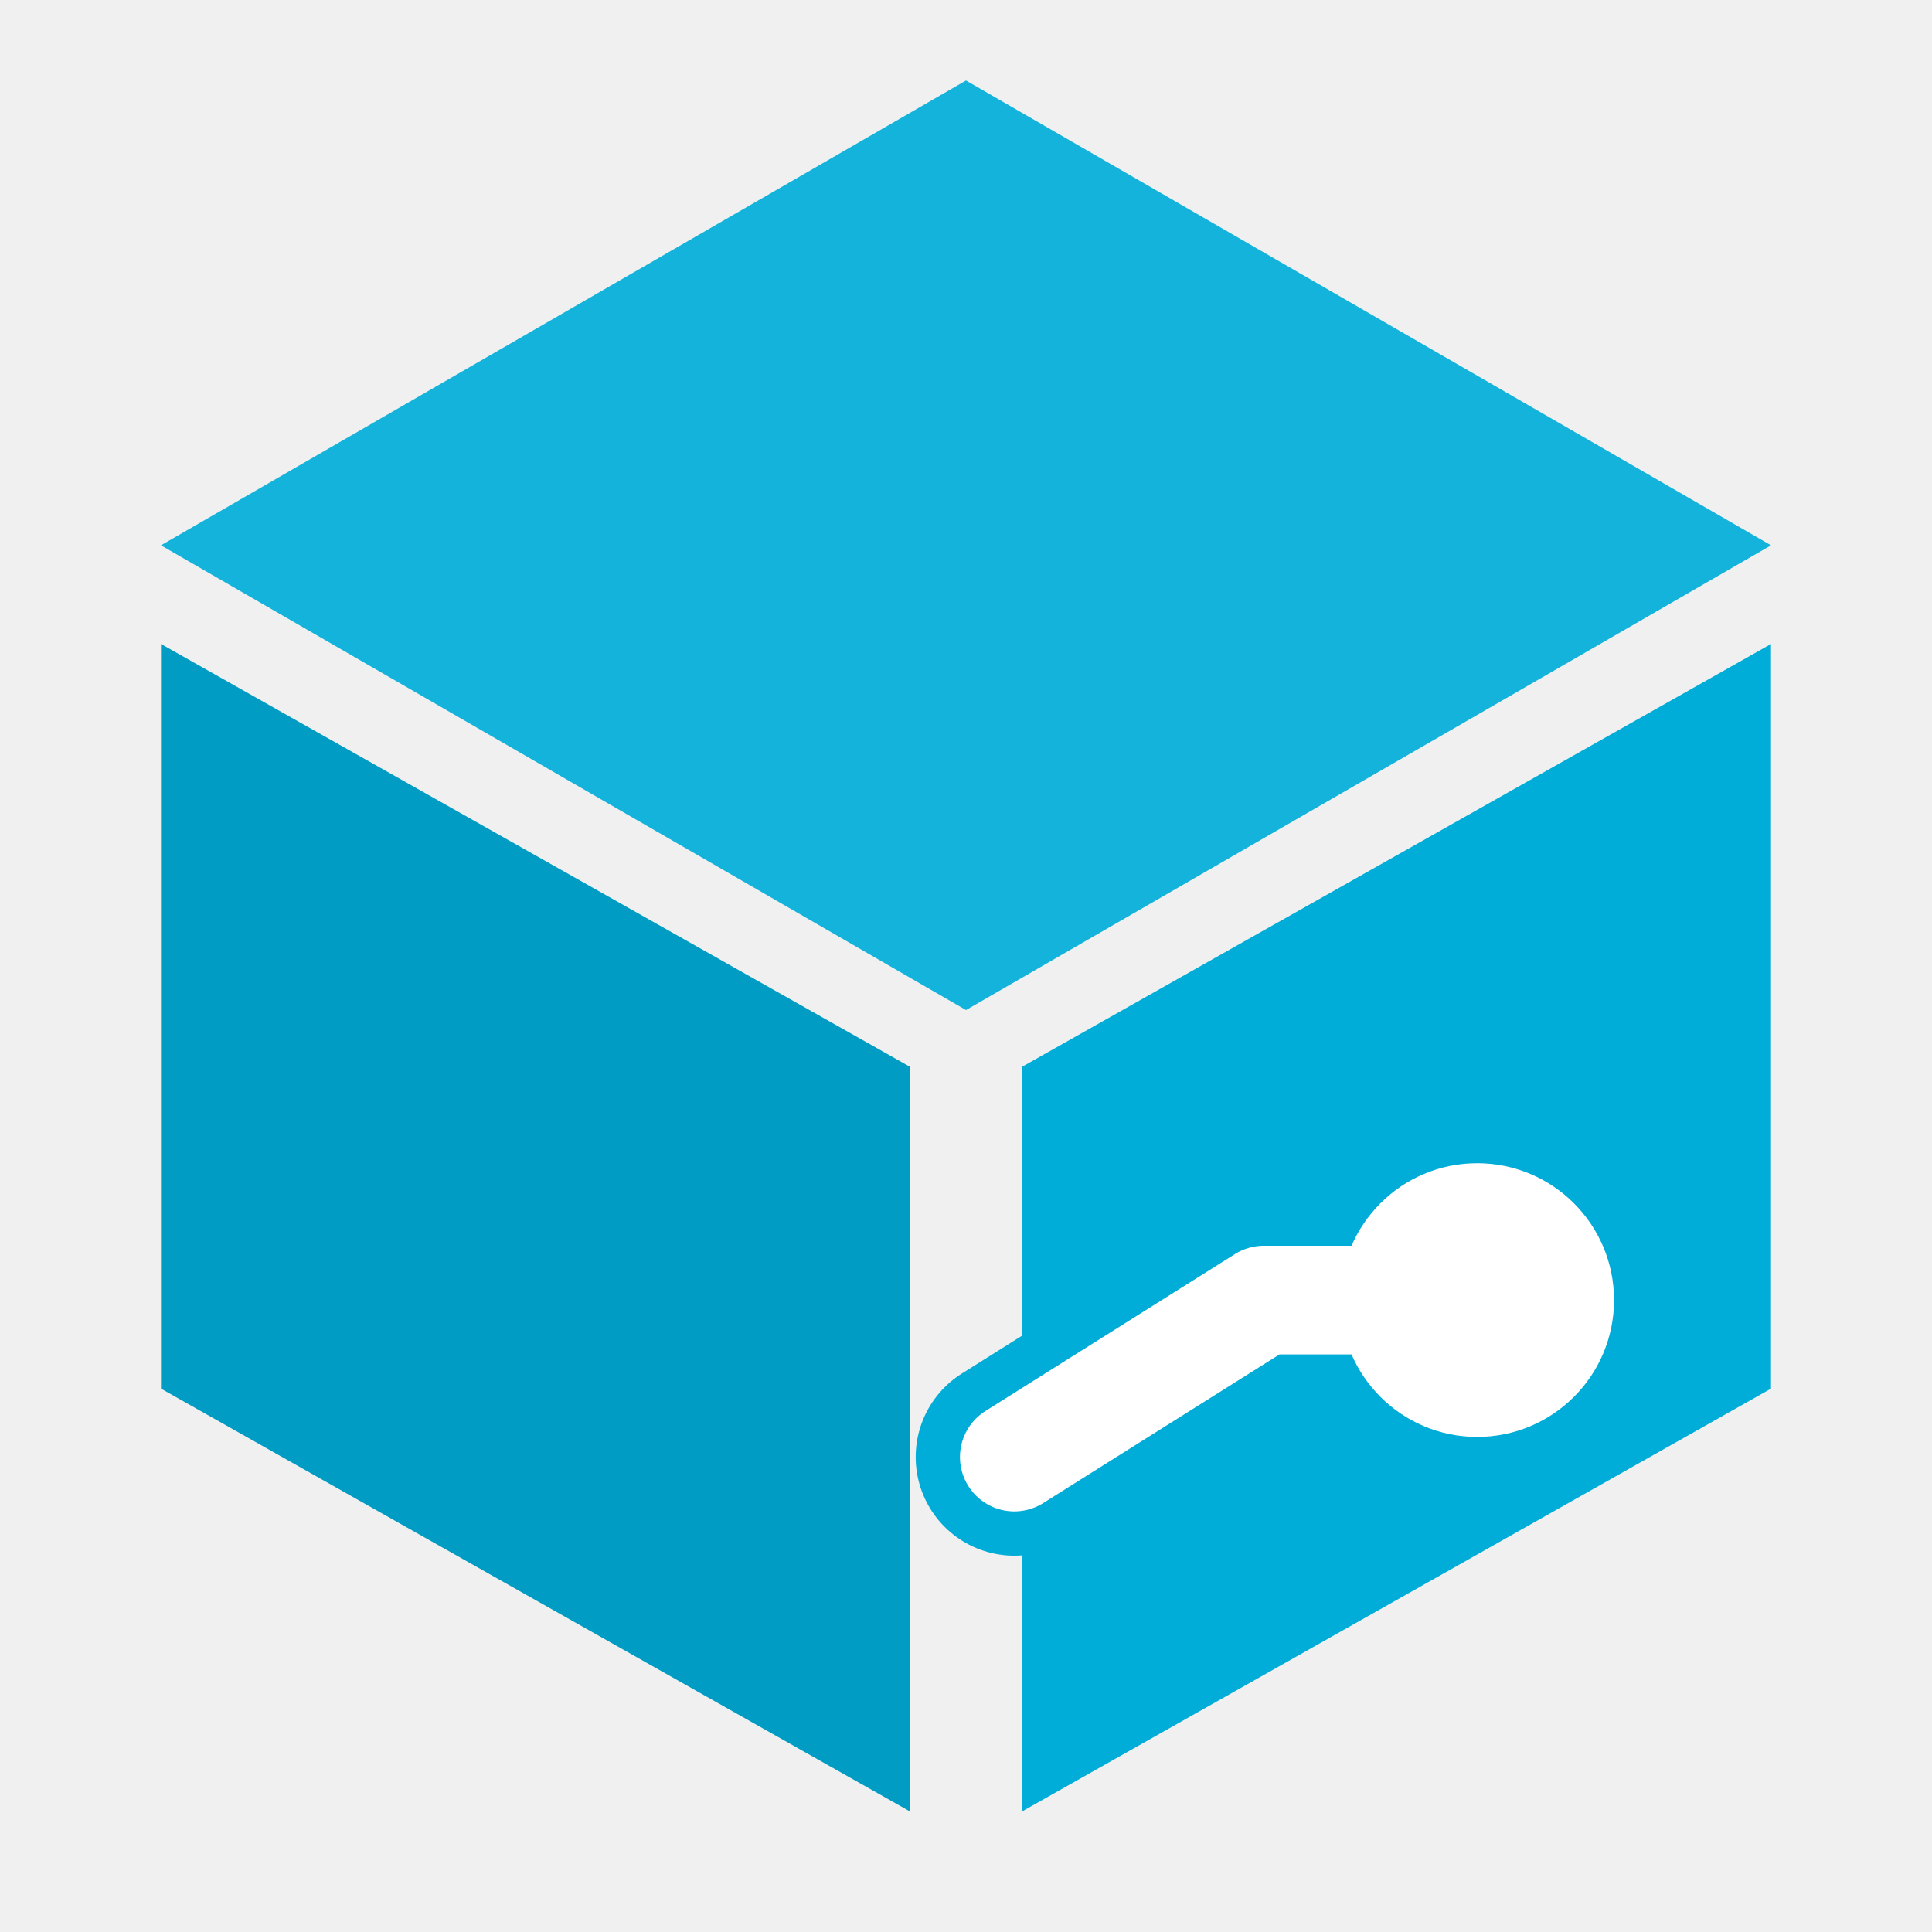
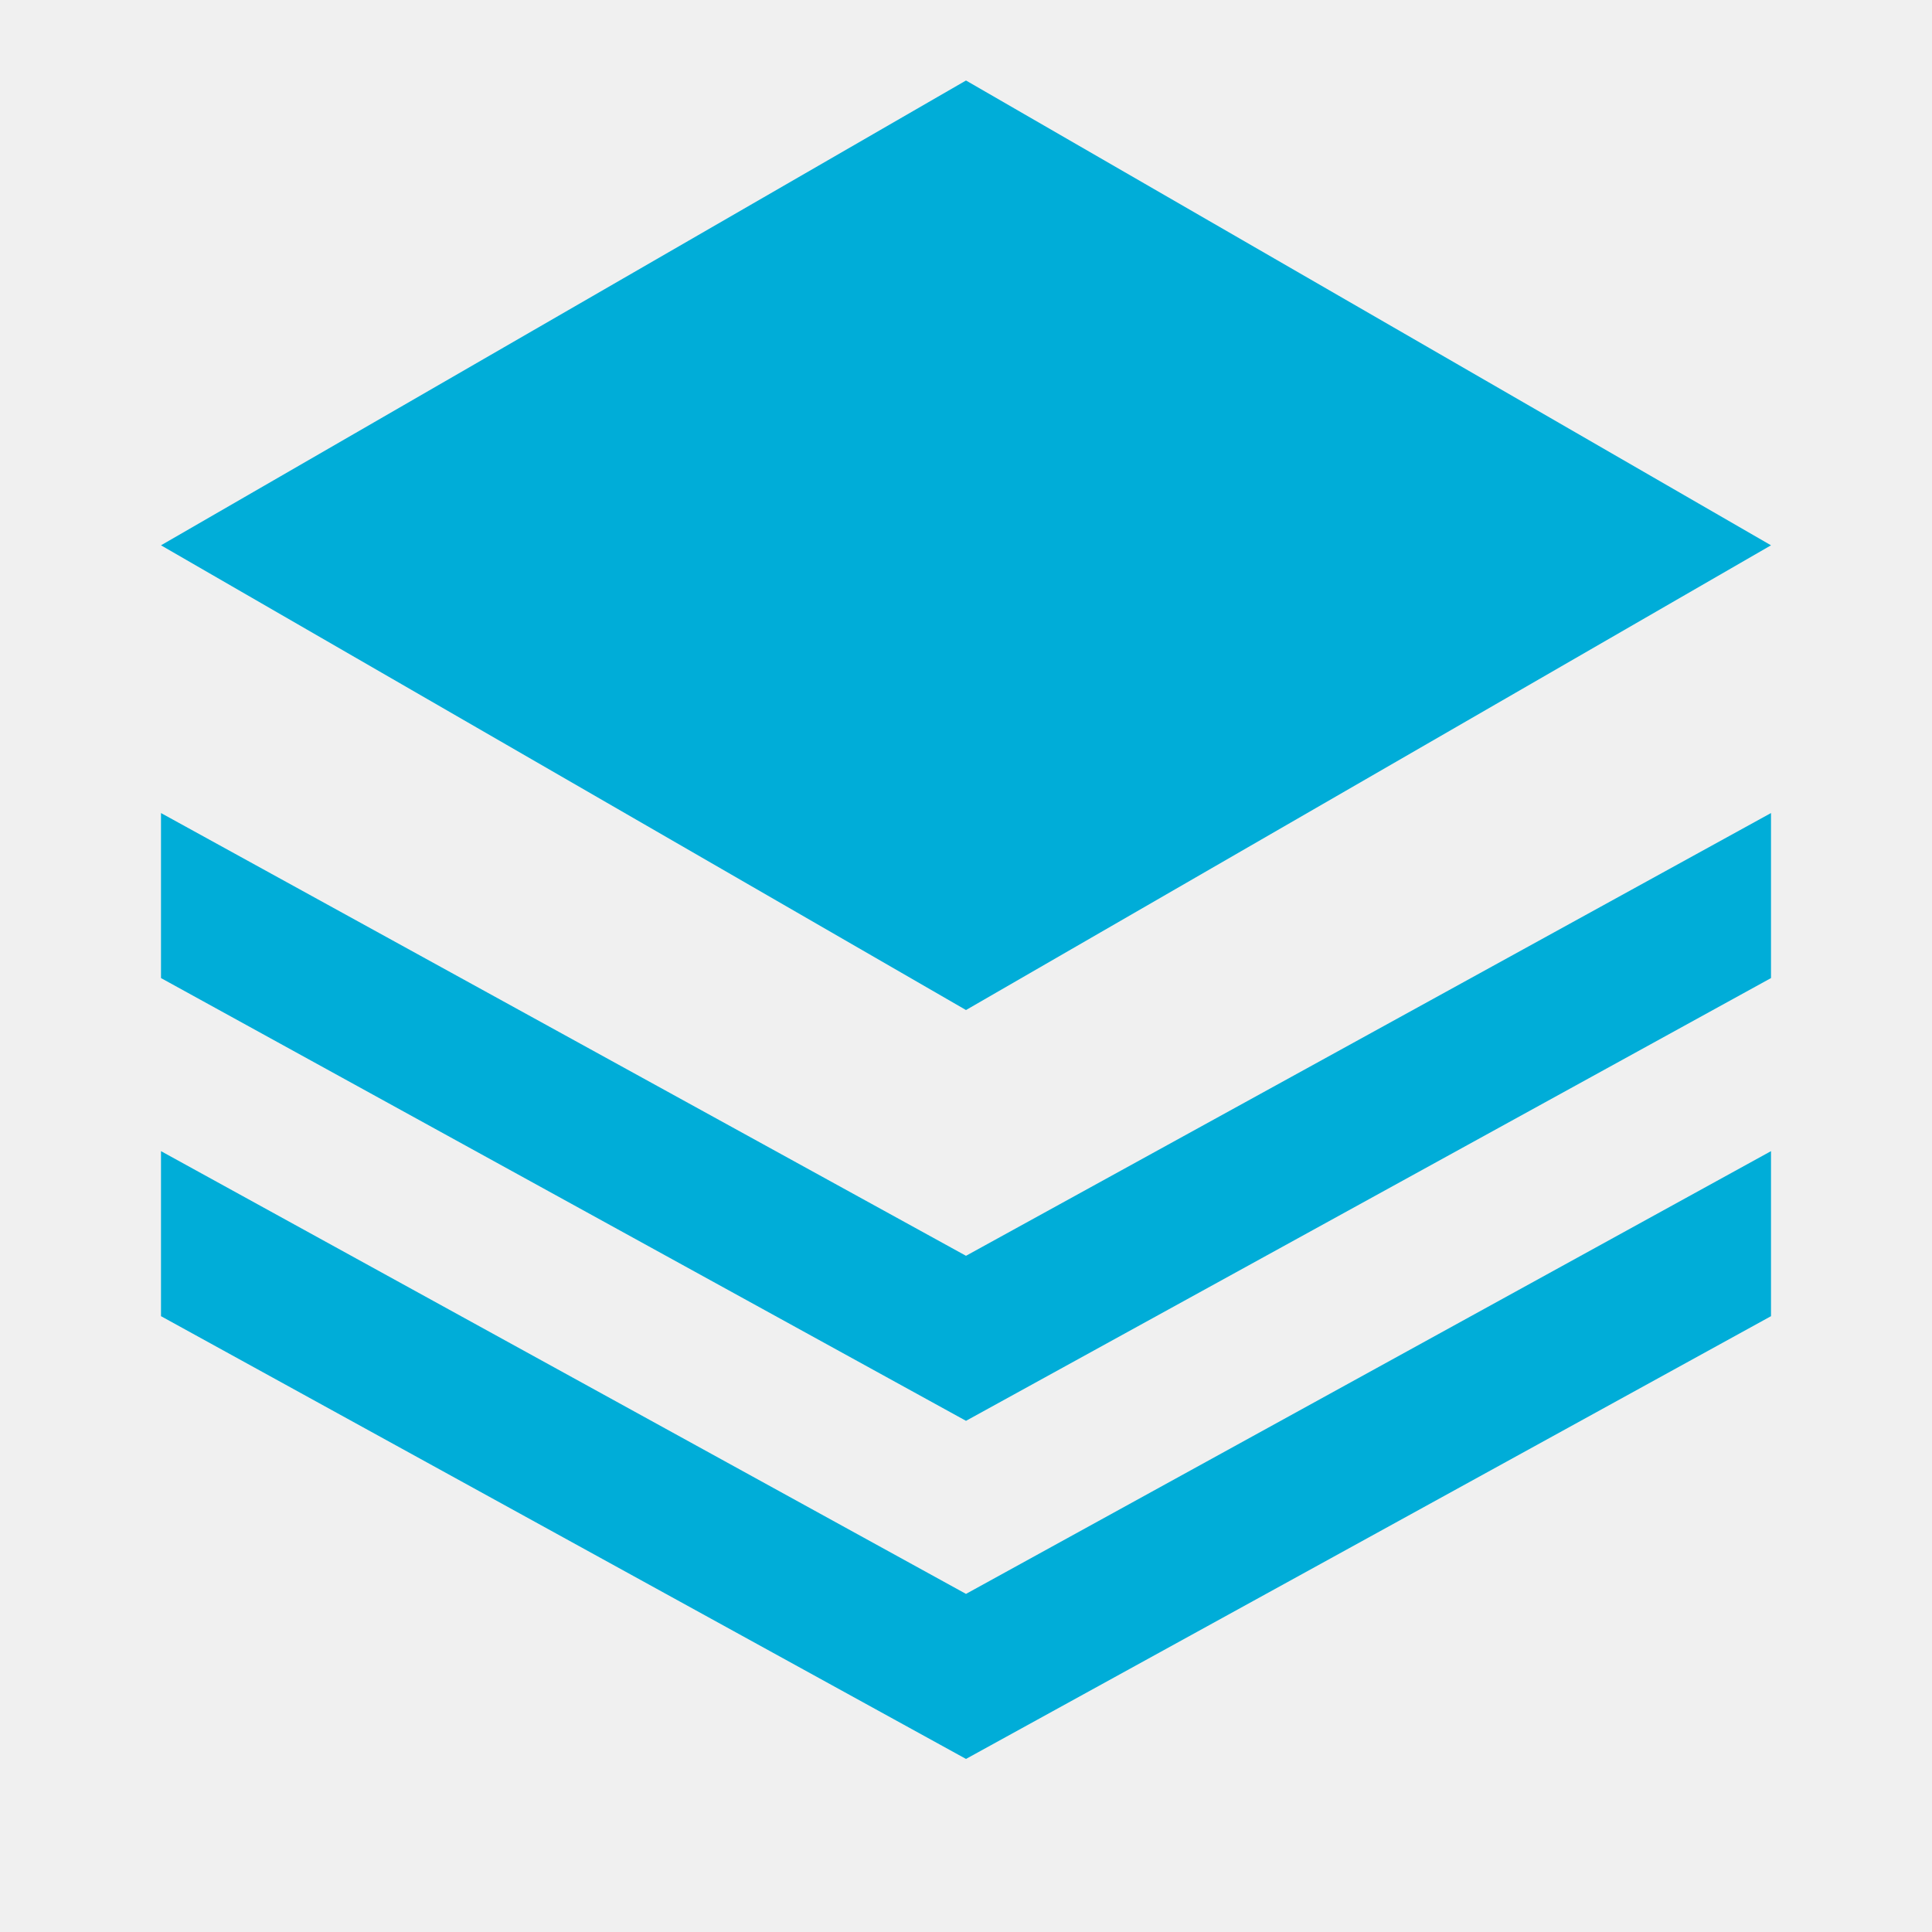
<svg xmlns="http://www.w3.org/2000/svg" viewBox="0 0 24 24" color="#00ADD8" role="img" aria-labelledby="cubrid-go-title cubrid-go-desc">
-   <clipPath id="cubrid-go-cube">
-     <path d="M 12 1 L 22 6.774 L 22 17.25 L 12.7 22.5 L 11.3 22.5 L 2 17.25 L 2 6.774 Z" />
-   </clipPath>
  <path d="M 12 1 L 22 6.774 L 12 12.547 L 2 6.774 Z" fill="currentColor" />
-   <path d="M 2 8 L 11.3 13.25 L 11.3 22.5 L 2 17.25 Z" fill="currentColor" />
-   <path d="M 12.7 13.25 L 22 8 L 22 17.25 L 12.7 22.5 Z" fill="currentColor" />
-   <g clip-path="url(#cubrid-go-cube)">
-     <path d="M 12.6 18.1 L 15.7 16.15 L 17.45 16.15" fill="currentColor" stroke="currentColor" stroke-width="2.45" stroke-linecap="round" stroke-linejoin="round" />
-     <circle cx="18.35" cy="16.15" r="1.7" fill="currentColor" stroke="currentColor" stroke-width="1.1" stroke-linejoin="round" />
-   </g>
-   <path d="M 12 1 L 22 6.774 L 12 12.547 L 2 6.774 Z" fill="#fff" opacity="0.08" />
-   <path d="M 2 8 L 11.3 13.25 L 11.3 22.5 L 2 17.25 Z" fill="#000" opacity="0.10" />
-   <g clip-path="url(#cubrid-go-cube)">
-     <path d="M 12.6 18.1 L 15.7 16.15 L 17.45 16.15" fill="none" stroke="#fff" stroke-width="1.35" stroke-linecap="round" stroke-linejoin="round" />
-     <circle cx="18.35" cy="16.15" r="1.7" fill="#fff" />
-   </g>
+   <path d="M 2 10.1 L 12 15.6 L 22 10.1 L 22 12.15 L 12 17.65 L 2 12.15 Z" fill="currentColor" />
+   <path d="M 2 14.3 L 12 19.8 L 22 14.3 L 22 16.35 L 12 21.85 L 2 16.35 Z" fill="currentColor" />
</svg>
